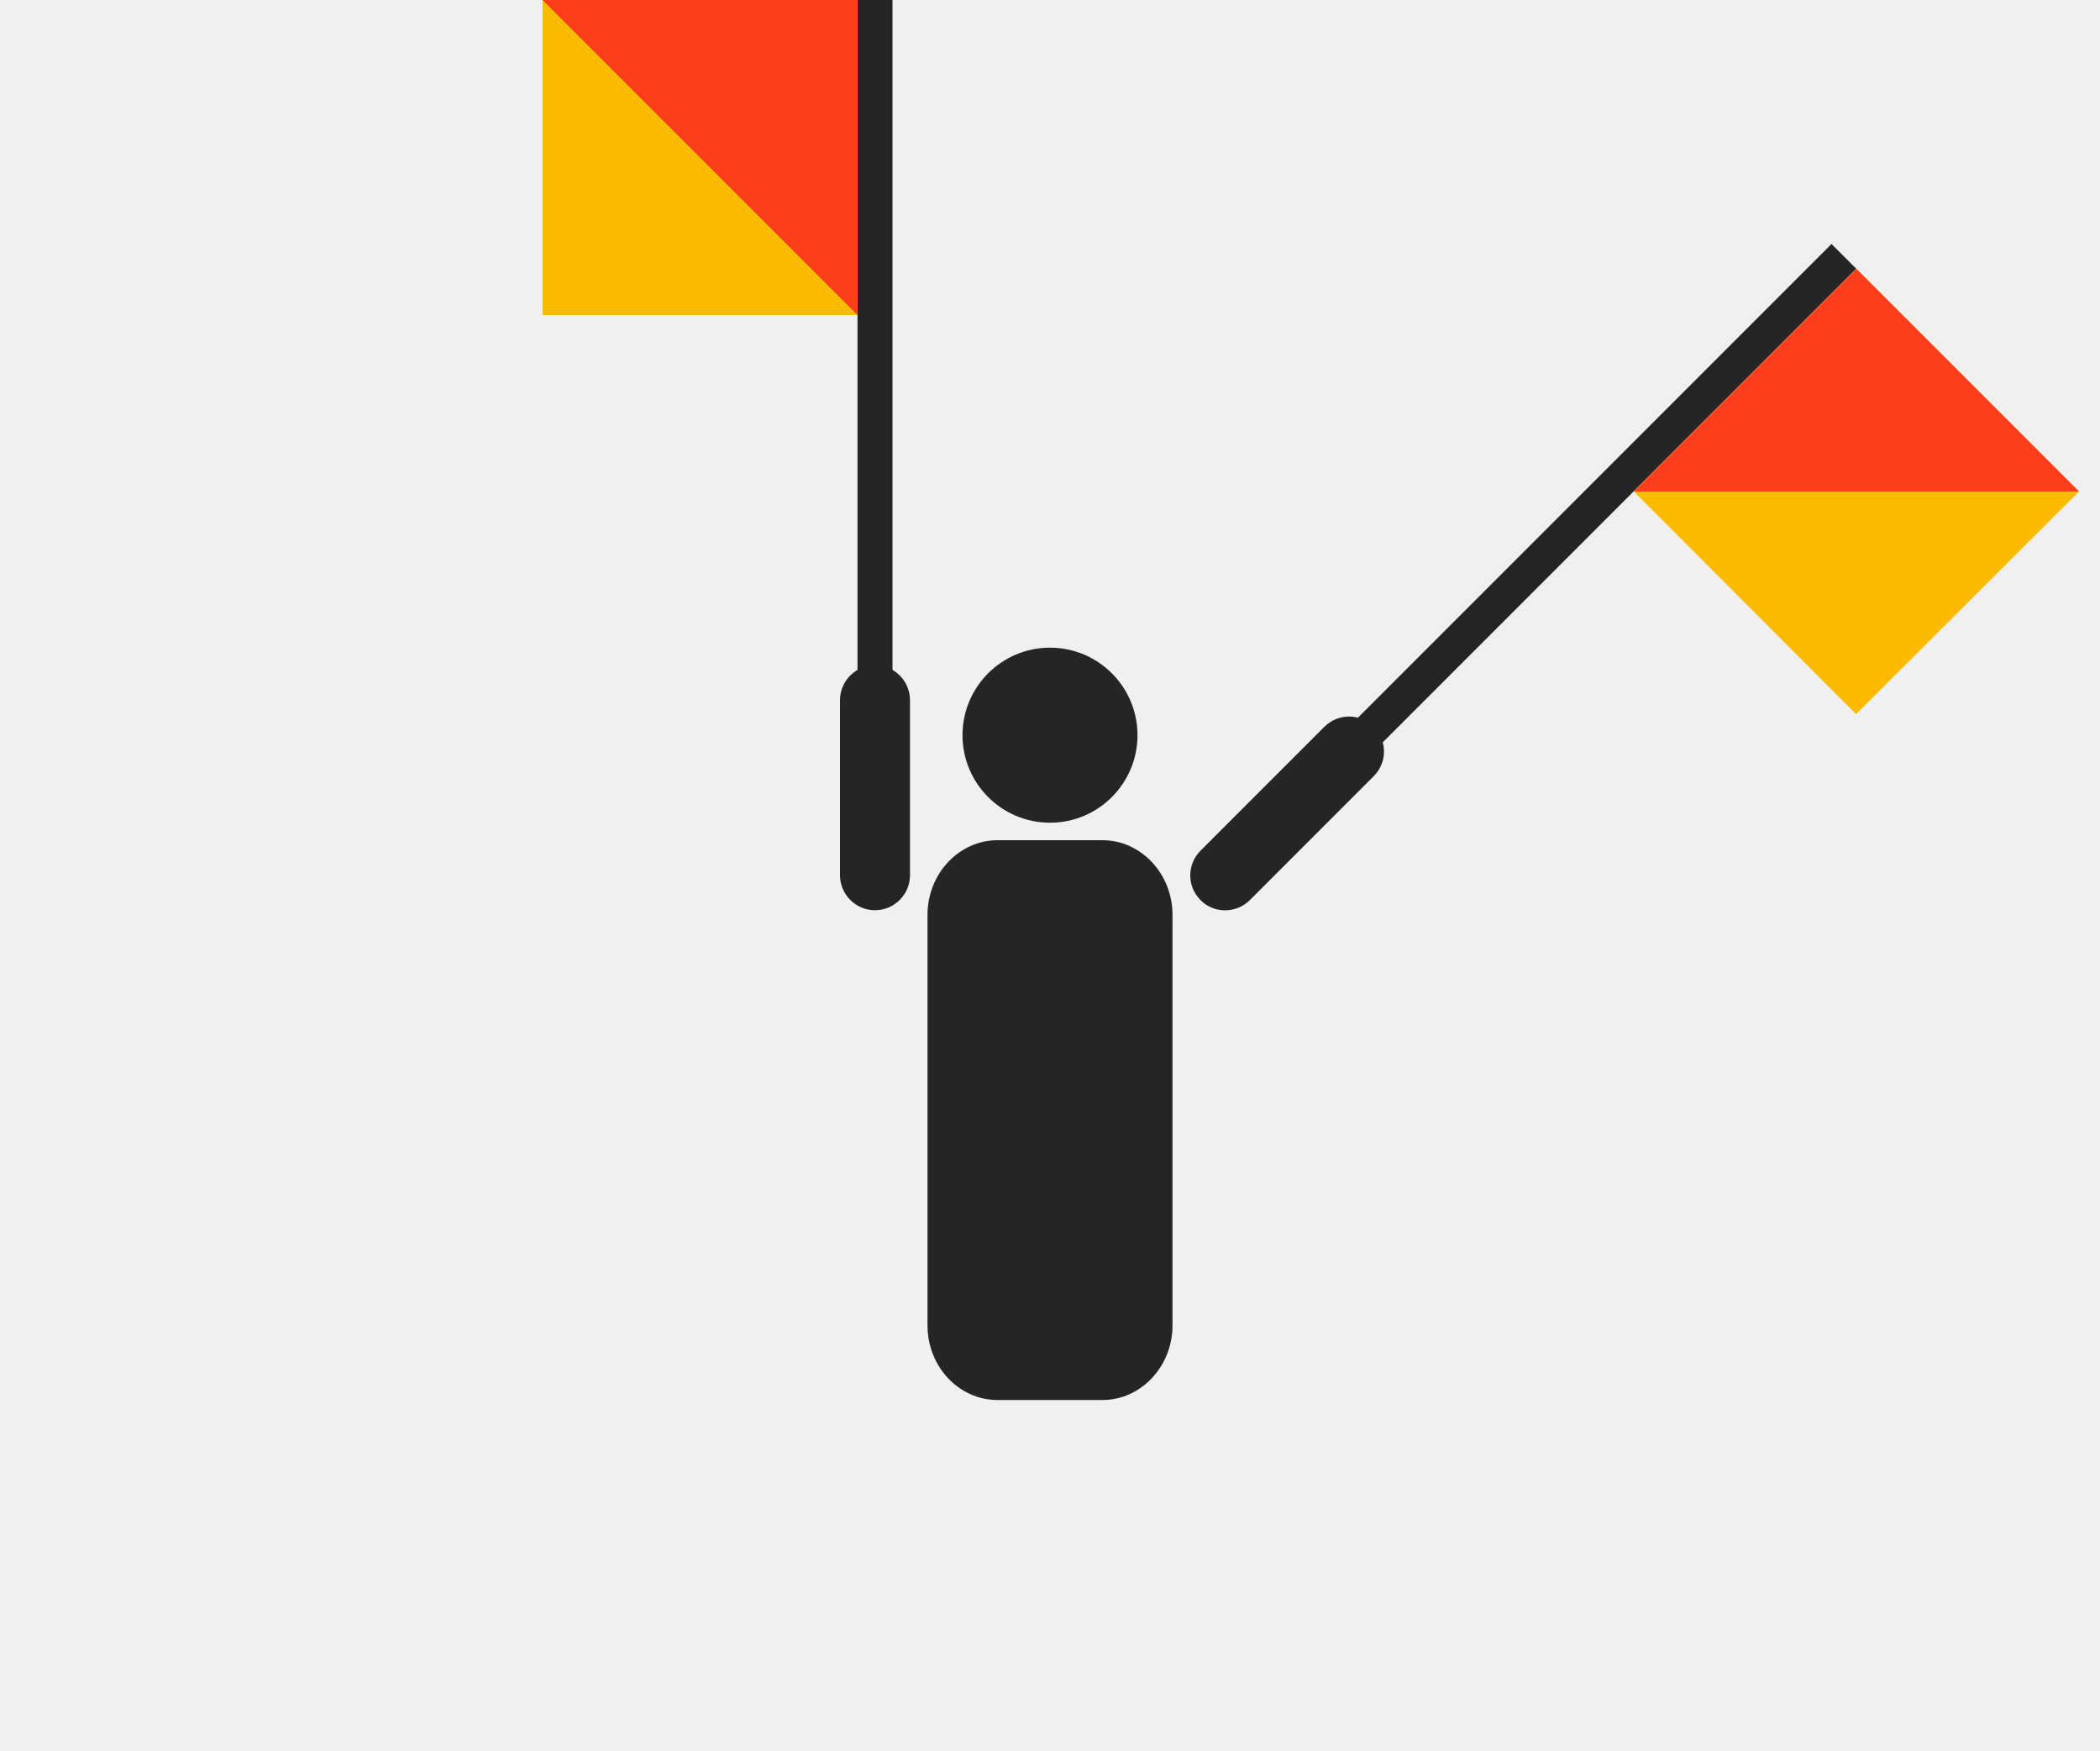
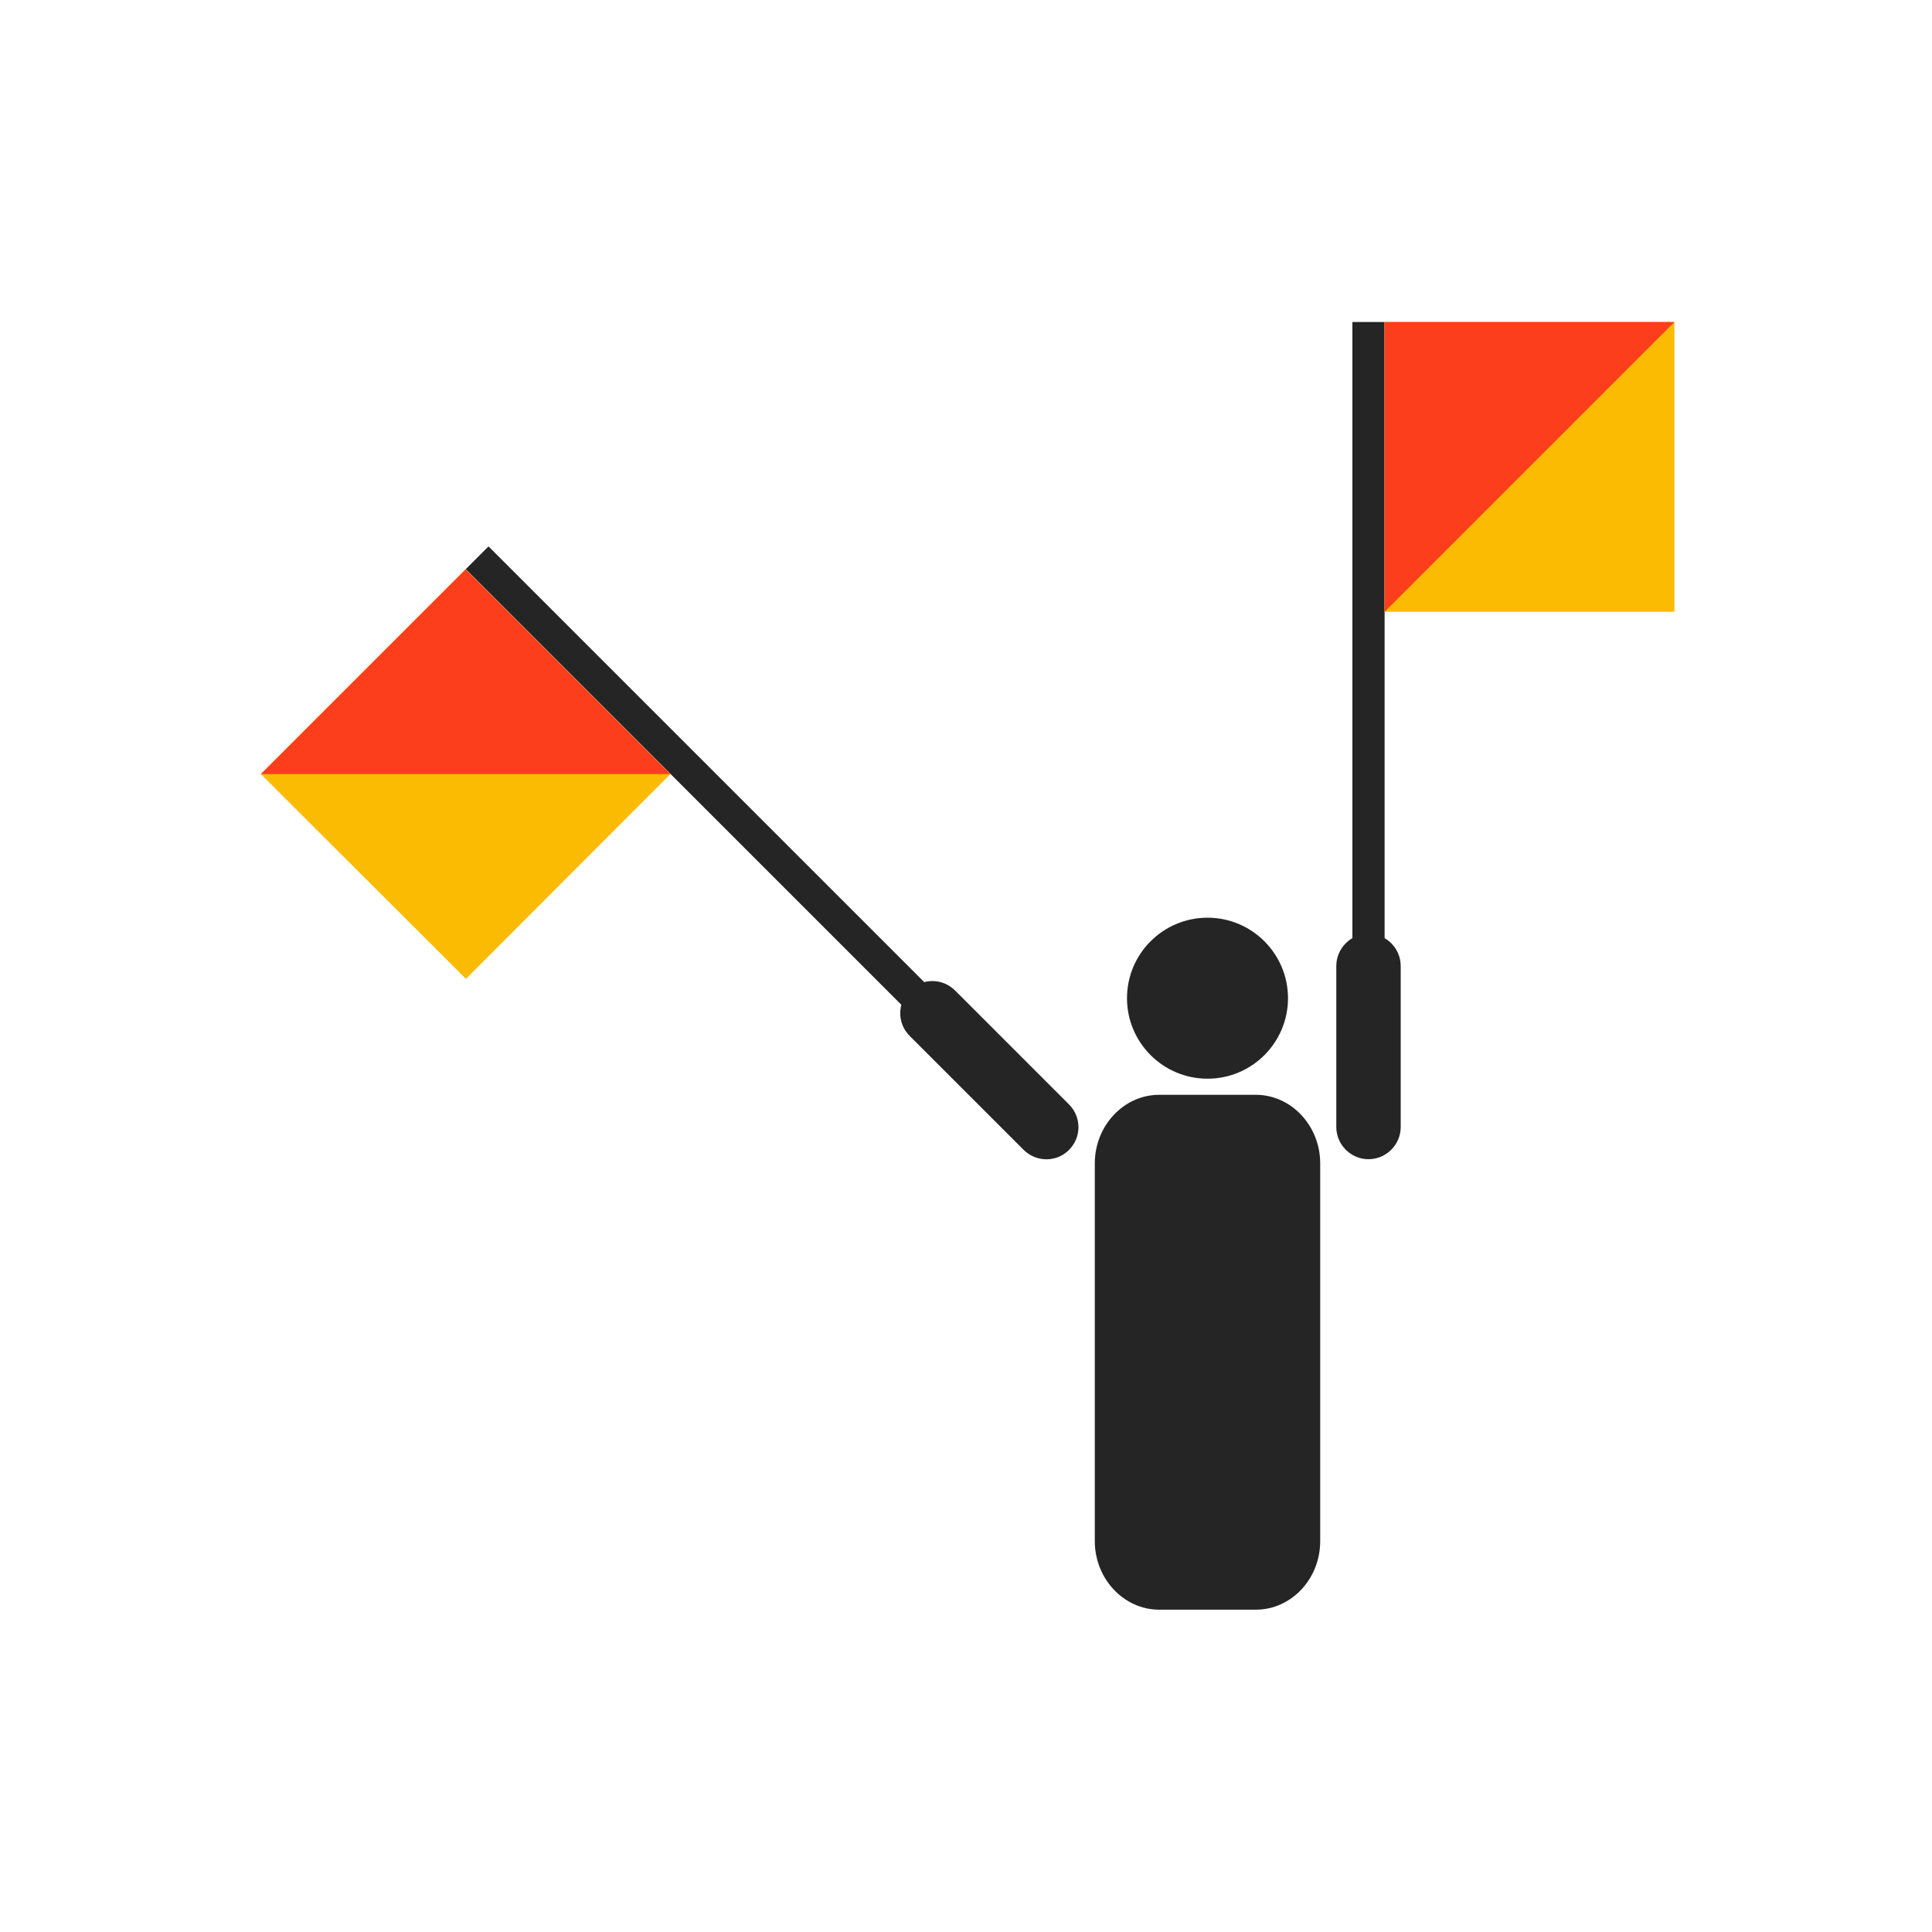
- <svg xmlns="http://www.w3.org/2000/svg" width="600" height="500" viewBox="0 0 600 500" fill="none">
-   <path fill-rule="evenodd" clip-rule="evenodd" d="M275 210C275 223.8 286.2 235 300 235C313.8 235 325 223.8 325 210C325 196.2 313.8 185 300 185C286.2 185 275 196.2 275 210Z" fill="#252525" />
-   <path fill-rule="evenodd" clip-rule="evenodd" d="M315 240H285C274 240 265 249.6 265 261.3V378.6C265 390.4 274 399.9 285 399.9H315C326 399.9 335 390.3 335 378.6V261.3C335 249.6 326 240 315 240Z" fill="#252525" />
-   <path fill-rule="evenodd" clip-rule="evenodd" d="M260 250V200C260 194.5 255.5 190 250 190C244.5 190 240 194.5 240 200V250C240 255.5 244.5 260 250 260C255.5 260 260 255.5 260 250Z" fill="#252525" />
-   <path d="M245 0H255V200H245V0Z" fill="#252525" />
-   <path fill-rule="evenodd" clip-rule="evenodd" d="M155 90H245V0H155V90Z" fill="#FCBB03" />
-   <path fill-rule="evenodd" clip-rule="evenodd" d="M245 90V0H155L245 90Z" fill="#FD3E1D" />
-   <path fill-rule="evenodd" clip-rule="evenodd" d="M357.1 257.1L392.5 221.7C396.4 217.8 396.4 211.5 392.5 207.6C388.6 203.7 382.3 203.7 378.4 207.6L343 243C339.1 246.9 339.1 253.2 343 257.1C346.8 261 353.2 261 357.1 257.1Z" fill="#252525" />
-   <path d="M523.29 69.689L530.361 76.76L388.941 218.18L381.87 211.109L523.29 69.689Z" fill="#252525" />
-   <path fill-rule="evenodd" clip-rule="evenodd" d="M530.3 204L594 140.4L530.4 76.8L466.8 140.4L530.3 204Z" fill="#FCBB03" />
-   <path fill-rule="evenodd" clip-rule="evenodd" d="M594 140.4L530.4 76.8L466.8 140.4H594Z" fill="#FD3E1D" />
+ <svg xmlns="http://www.w3.org/2000/svg" width="600" height="600" viewBox="0 0 600 600" fill="none">
+   <rect width="600" height="600" fill="white" />
+   <path fill-rule="evenodd" clip-rule="evenodd" d="M400 310C400 323.8 388.8 335 375 335C361.2 335 350 323.8 350 310C350 296.2 361.2 285 375 285C388.8 285 400 296.2 400 310Z" fill="#252525" />
+   <path fill-rule="evenodd" clip-rule="evenodd" d="M360 340H390C401 340 410 349.6 410 361.3V478.6C410 490.4 401 499.9 390 499.9H360C349 499.9 340 490.3 340 478.6V361.3C340 349.6 349 340 360 340Z" fill="#252525" />
+   <path fill-rule="evenodd" clip-rule="evenodd" d="M415 350V300C415 294.5 419.5 290 425 290C430.5 290 435 294.5 435 300V350C435 355.5 430.5 360 425 360C419.5 360 415 355.5 415 350Z" fill="#252525" />
+   <path d="M430 100H420V300H430V100Z" fill="#252525" />
+   <path fill-rule="evenodd" clip-rule="evenodd" d="M520 190H430V100H520V190Z" fill="#FCBB03" />
+   <path fill-rule="evenodd" clip-rule="evenodd" d="M430 190V100H520L430 190Z" fill="#FD3E1D" />
+   <path fill-rule="evenodd" clip-rule="evenodd" d="M317.9 357.1L282.5 321.7C278.6 317.8 278.6 311.5 282.5 307.6C286.4 303.7 292.7 303.7 296.6 307.6L332 343C335.9 346.9 335.9 353.2 332 357.1C328.2 361 321.8 361 317.9 357.1Z" fill="#252525" />
+   <path d="M151.71 169.688L144.639 176.759L286.059 318.179L293.13 311.108L151.71 169.688Z" fill="#252525" />
+   <path fill-rule="evenodd" clip-rule="evenodd" d="M144.7 304L81 240.4L144.6 176.8L208.2 240.4L144.7 304Z" fill="#FCBB03" />
+   <path fill-rule="evenodd" clip-rule="evenodd" d="M81 240.4L144.6 176.8L208.2 240.4H81Z" fill="#FD3E1D" />
</svg>
